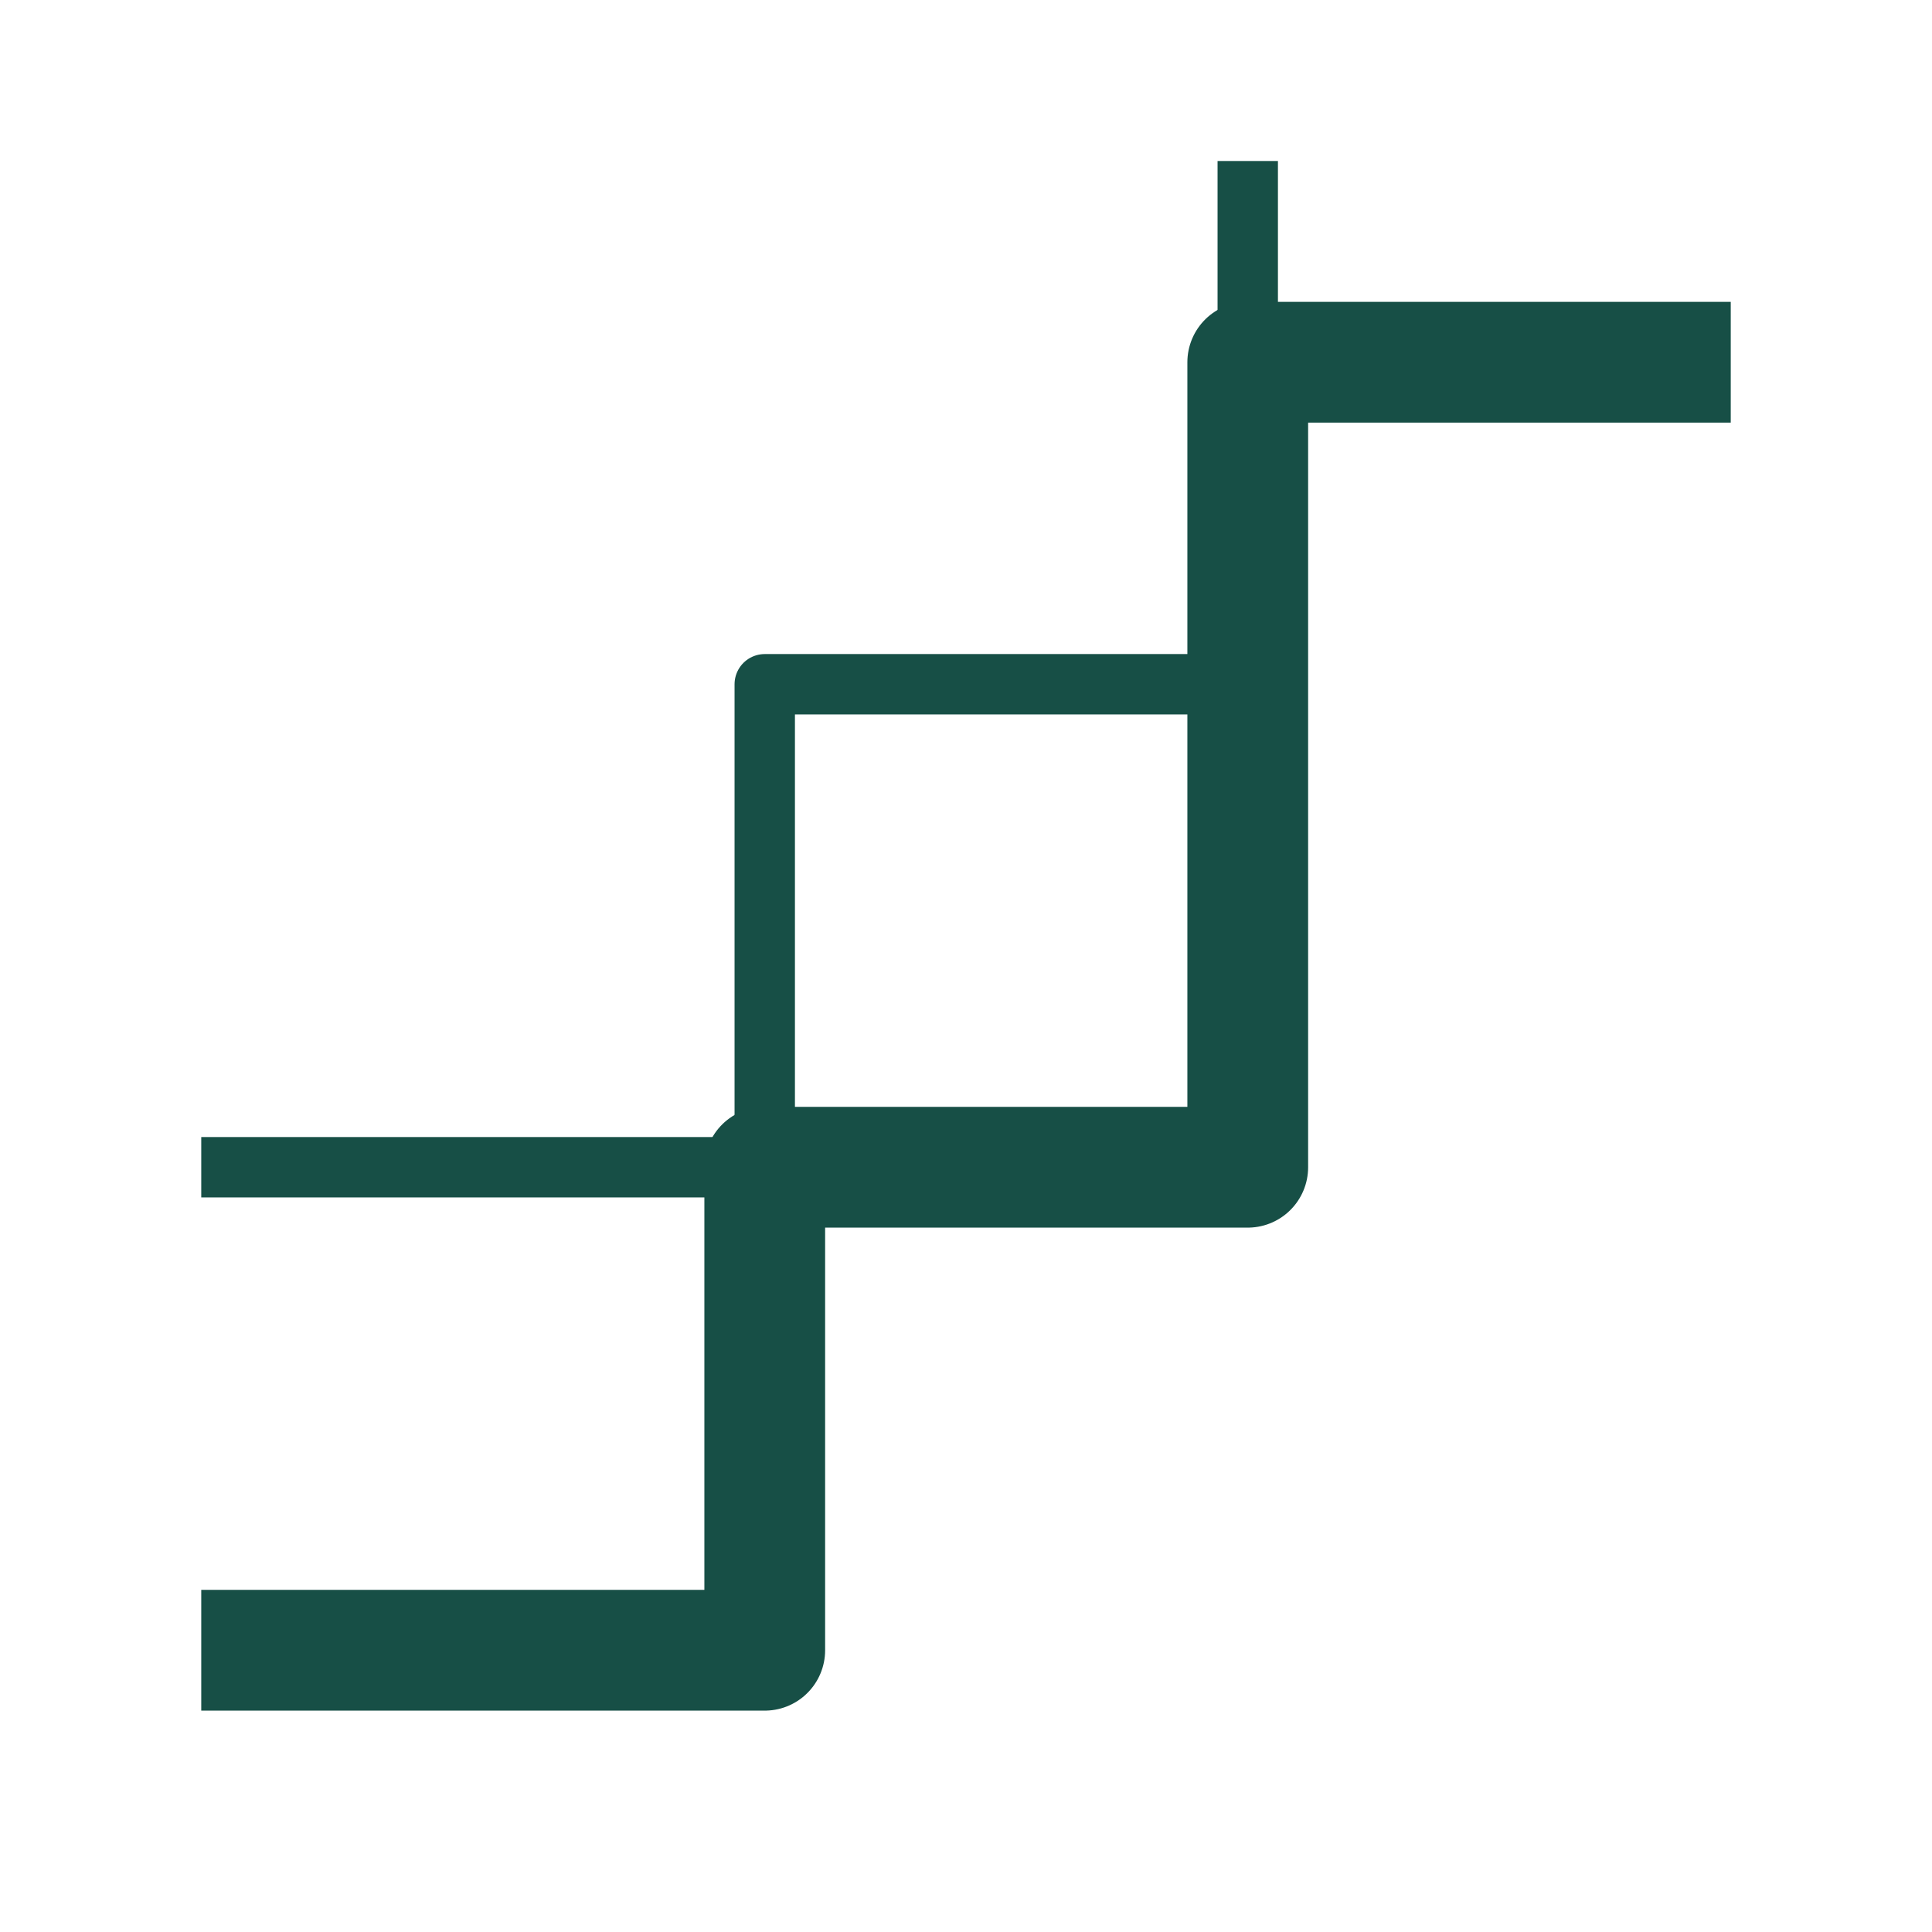
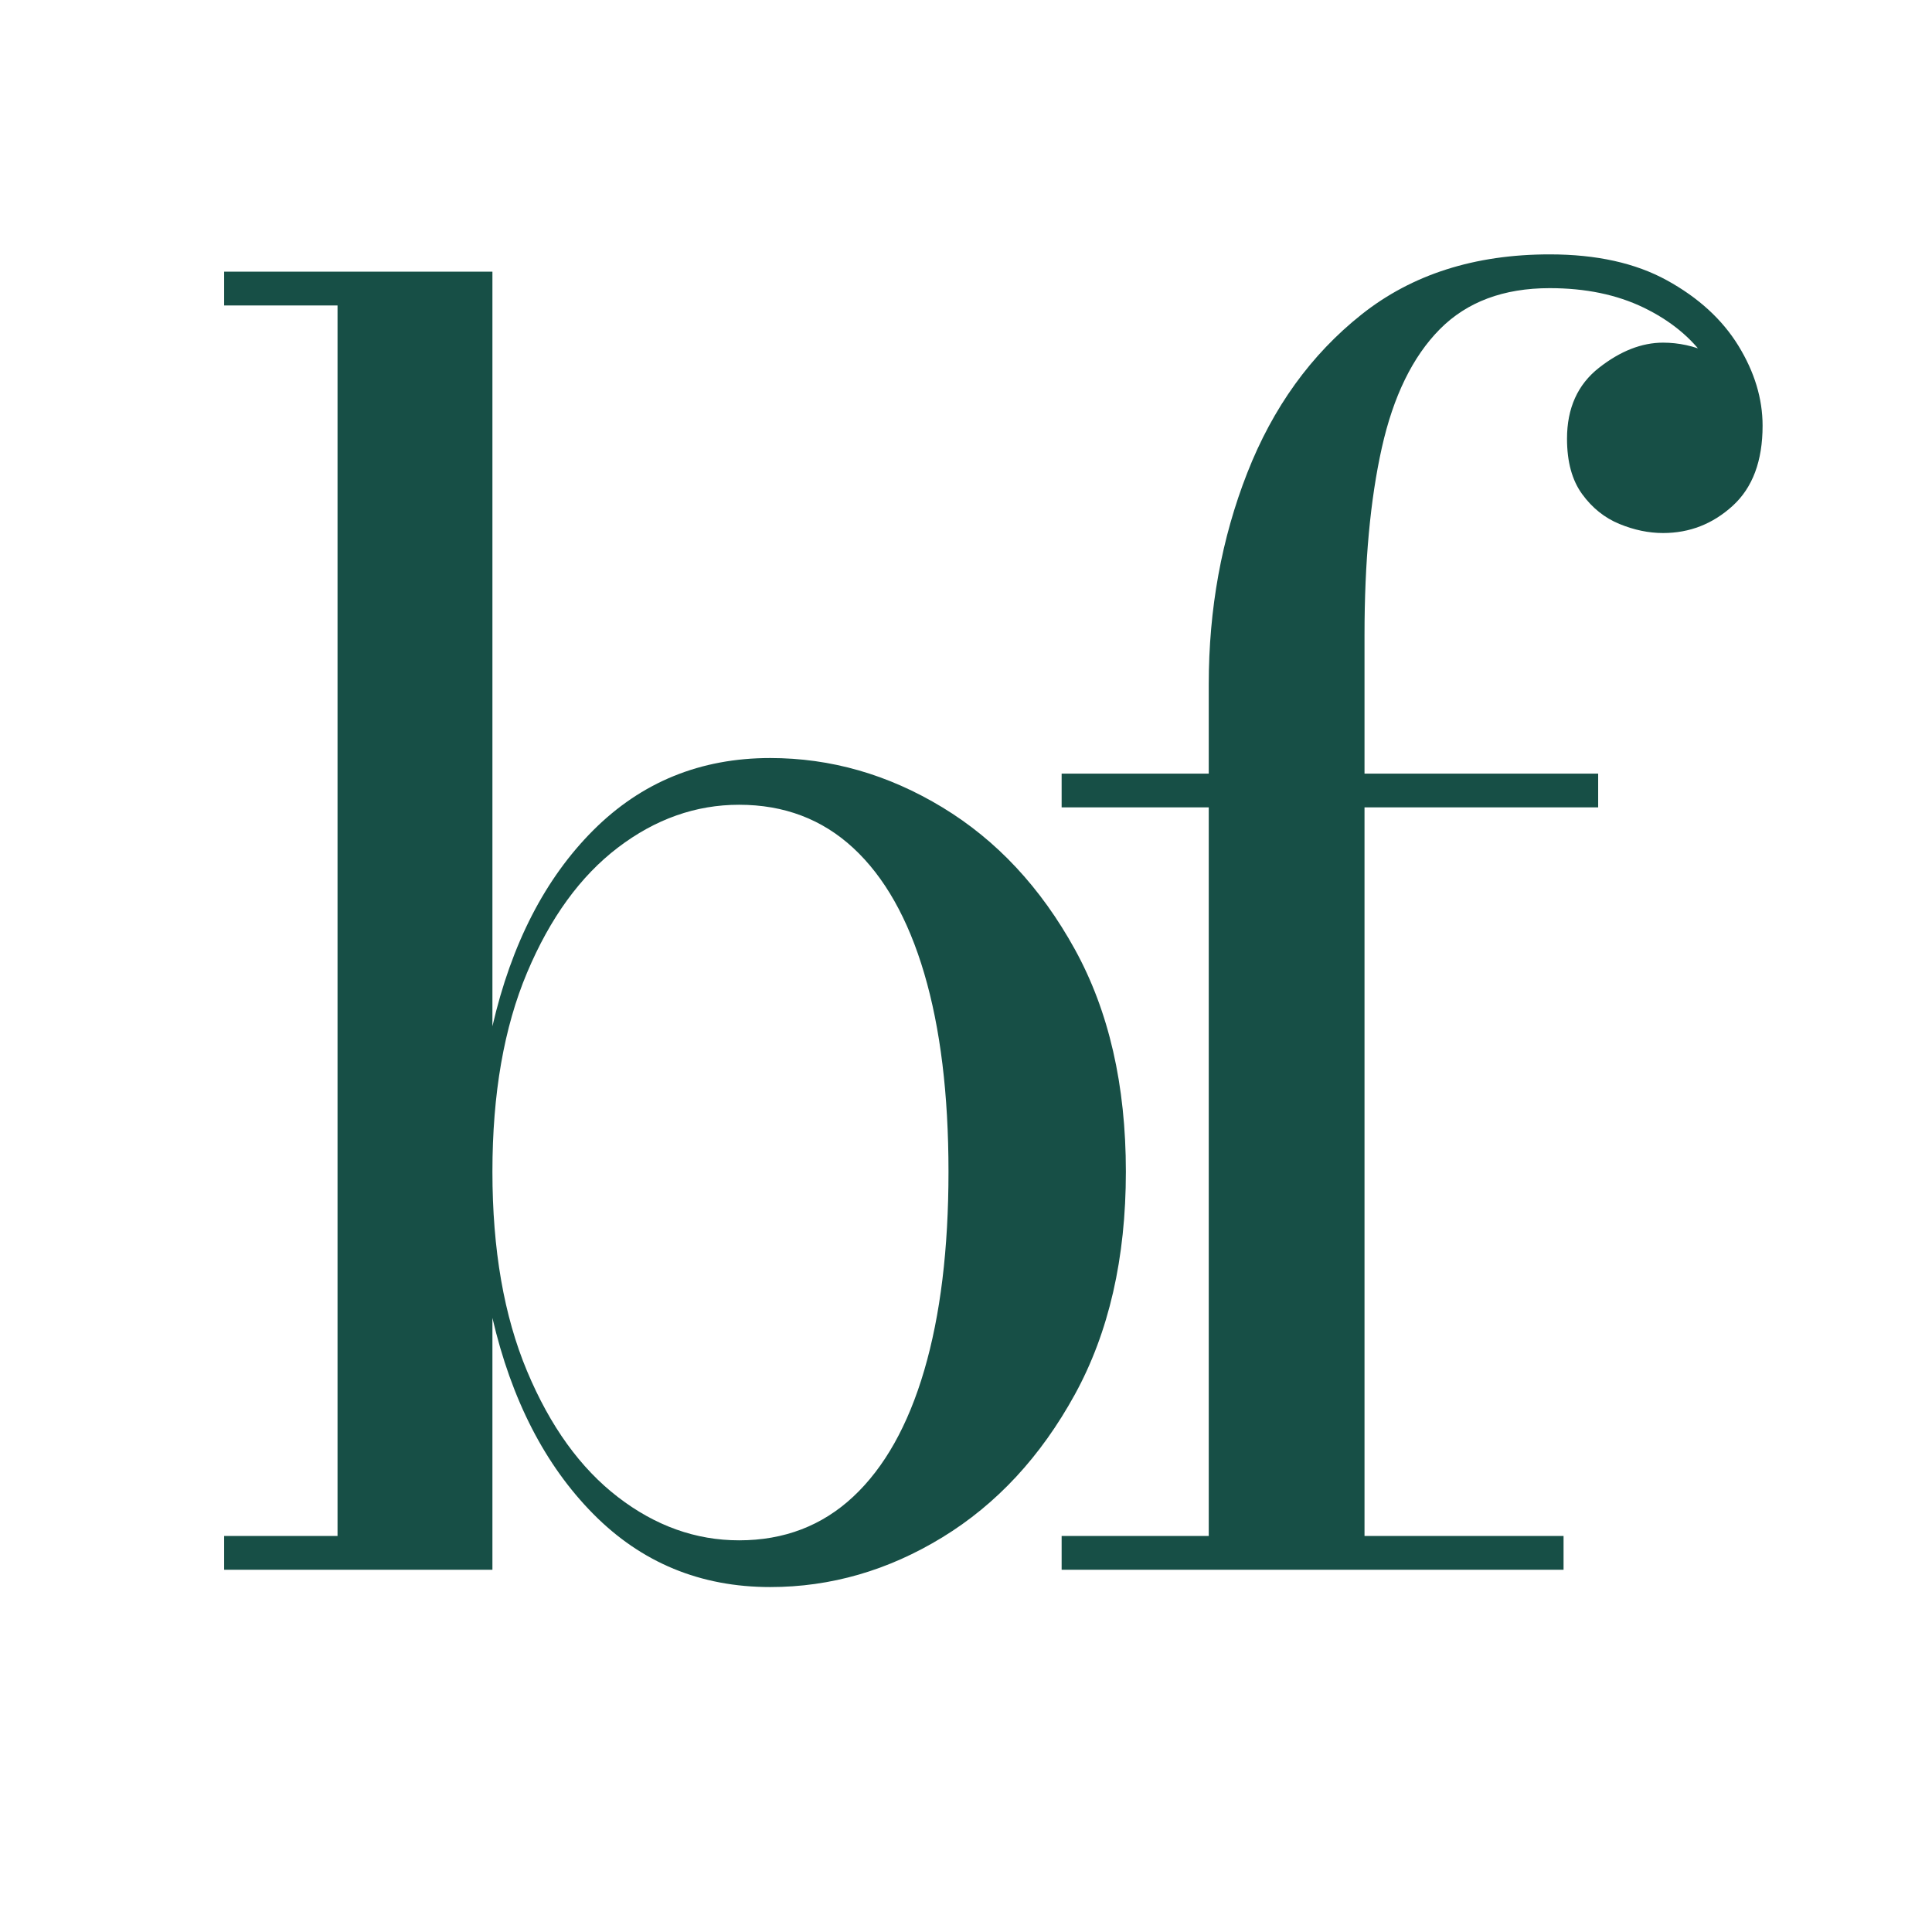
<svg xmlns="http://www.w3.org/2000/svg" width="48" height="48" viewBox="0 0 48 48">
  <g color="#174F46">
-     <path d="M5 41H19V29H31V9H43" stroke="currentColor" stroke-width="3" fill="none" stroke-linejoin="round" />
-     <path d="M5 29H19V17H31V4" stroke="currentColor" stroke-width="1.5" fill="none" stroke-linejoin="round" />
+     <path d="M19.136 39.43Q16.535 39.43 14.739 37.613Q12.944 35.797 12.234 32.743V39.0H5.569V38.161H8.386V7.589H5.569V6.75H12.234V25.498Q12.944 22.424 14.739 20.628Q16.535 18.833 19.136 18.833Q21.393 18.833 23.414 20.059Q25.435 21.284 26.704 23.585Q27.972 25.885 27.972 29.11Q27.972 32.335 26.704 34.646Q25.435 36.958 23.414 38.194Q21.393 39.43 19.136 39.43ZM18.362 38.269Q20.039 38.269 21.2 37.183Q22.361 36.097 22.963 34.044Q23.565 31.991 23.565 29.11Q23.565 26.229 22.963 24.187Q22.361 22.144 21.2 21.069Q20.039 19.994 18.362 19.994Q16.749 19.994 15.352 21.058Q13.954 22.123 13.095 24.165Q12.234 26.208 12.234 29.11Q12.234 32.013 13.095 34.066Q13.954 36.119 15.352 37.194Q16.749 38.269 18.362 38.269Z" fill="currentColor" />
+     <path d="M30.031 39.0V17.006Q30.031 14.189 30.988 11.749Q31.944 9.309 33.826 7.814Q35.707 6.32 38.502 6.32Q40.243 6.32 41.415 6.965Q42.587 7.61 43.189 8.588Q43.791 9.567 43.791 10.577Q43.791 11.889 43.049 12.566Q42.307 13.243 41.319 13.243Q40.781 13.243 40.233 13.017Q39.684 12.792 39.308 12.276Q38.932 11.76 38.932 10.9Q38.932 9.76 39.727 9.137Q40.523 8.513 41.319 8.513Q41.899 8.513 42.458 8.76Q43.017 9.008 43.382 9.47Q43.748 9.932 43.748 10.577H42.931Q42.931 9.696 42.383 8.911Q41.834 8.126 40.835 7.642Q39.835 7.159 38.502 7.159Q36.782 7.159 35.771 8.18Q34.761 9.201 34.331 11.125Q33.901 13.05 33.901 15.78V39.0ZM26.376 39.0V38.161H38.846V39.0ZM26.376 20.059V19.22H39.706V20.059Z" fill="currentColor" />
  </g>
</svg>
